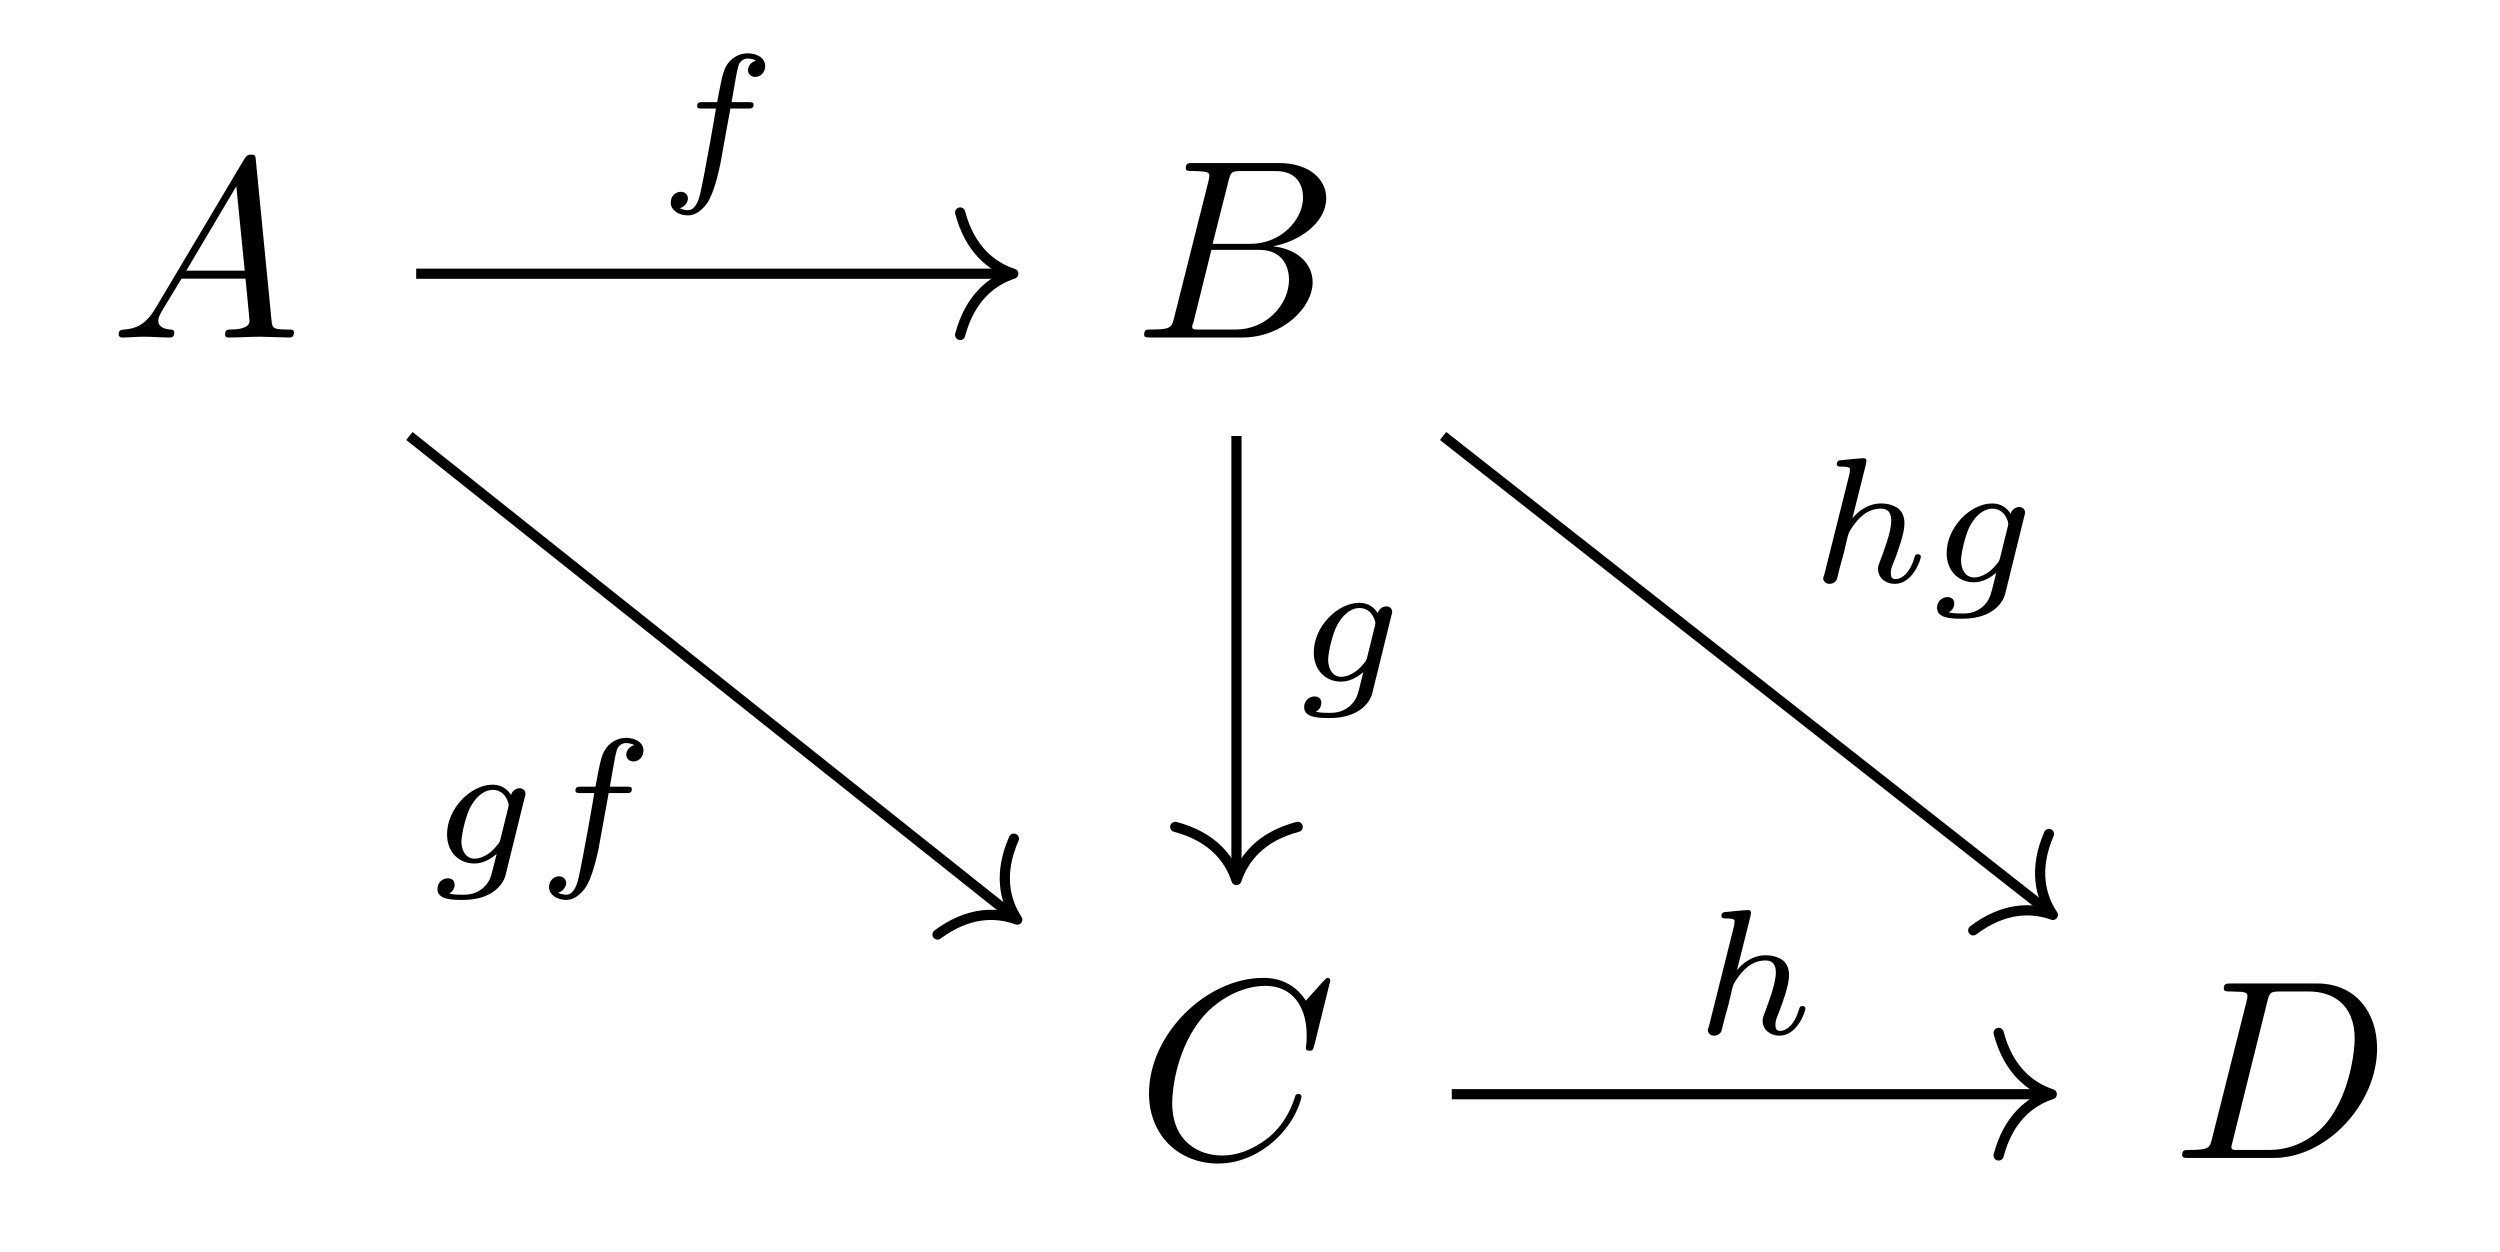
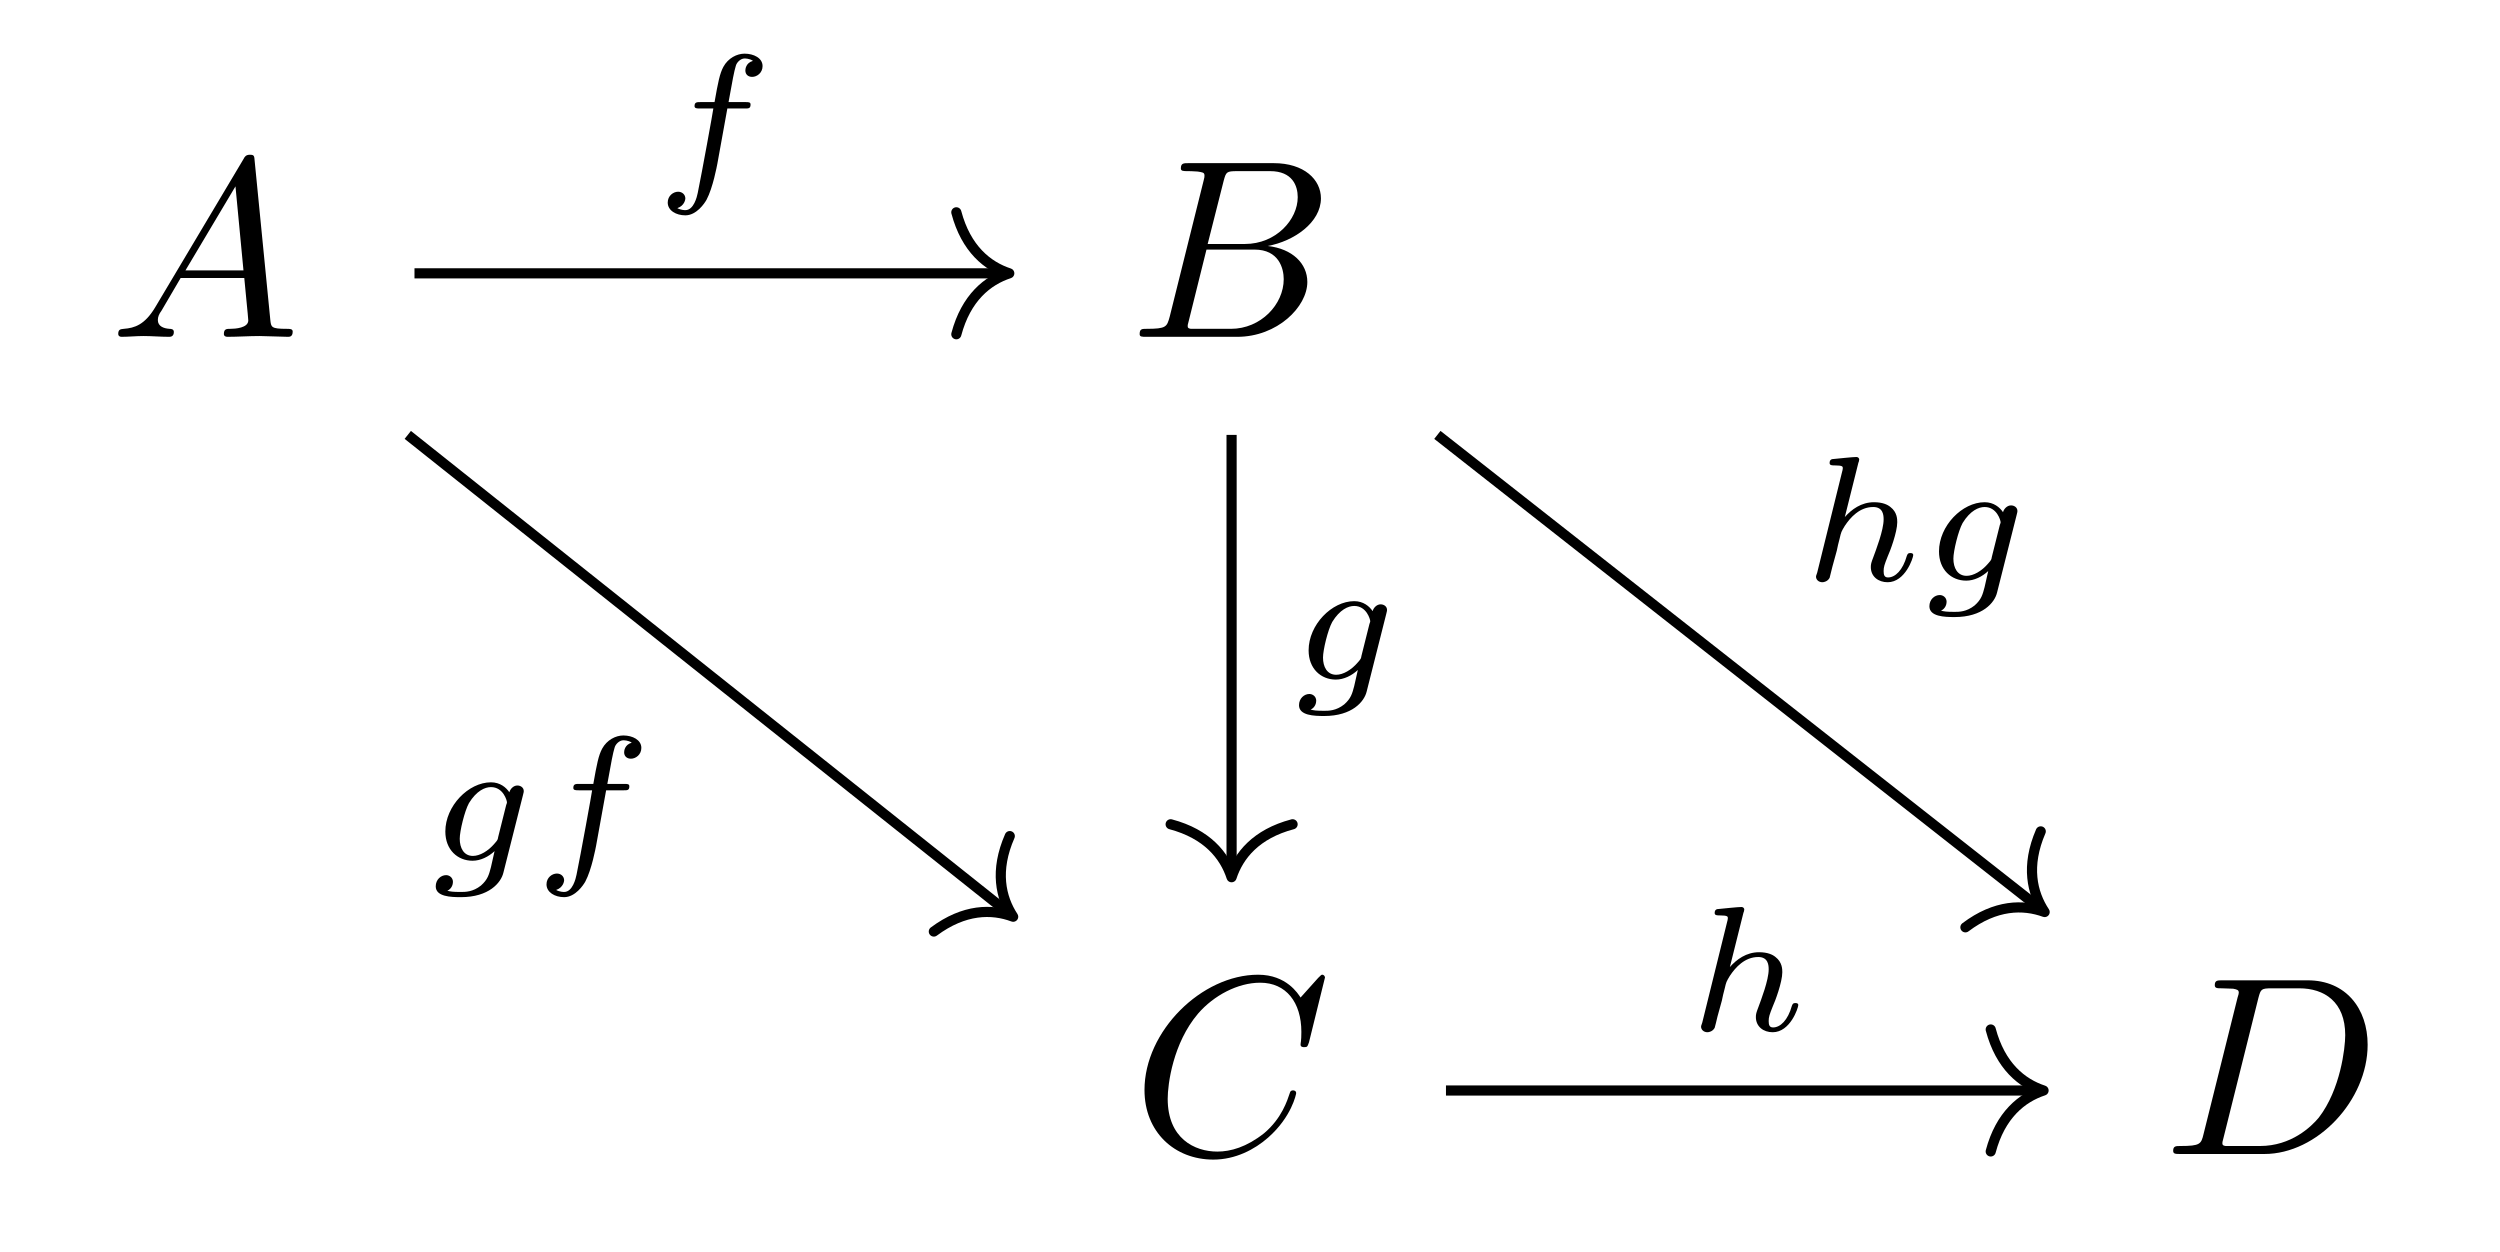
- <svg xmlns="http://www.w3.org/2000/svg" xmlns:xlink="http://www.w3.org/1999/xlink" width="97.611pt" height="48.857pt" viewBox="0 0 97.611 48.857" version="1.1">
+ <svg xmlns="http://www.w3.org/2000/svg" xmlns:xlink="http://www.w3.org/1999/xlink" width="97.611pt" height="48.857pt" viewBox="0 0 97.611 48.857" version="1.2">
  <defs>
    <g>
      <symbol overflow="visible" id="glyph0-0">
        <path style="stroke:none;" d="" />
      </symbol>
      <symbol overflow="visible" id="glyph0-1">
-         <path style="stroke:none;" d="M 1.781 -1.141 C 1.391 -0.484 1 -0.344 0.562 -0.312 C 0.438 -0.297 0.344 -0.297 0.344 -0.109 C 0.344 -0.047 0.406 0 0.484 0 C 0.75 0 1.062 -0.031 1.328 -0.031 C 1.672 -0.031 2.016 0 2.328 0 C 2.391 0 2.516 0 2.516 -0.188 C 2.516 -0.297 2.438 -0.312 2.359 -0.312 C 2.141 -0.328 1.891 -0.406 1.891 -0.656 C 1.891 -0.781 1.953 -0.891 2.031 -1.031 L 2.797 -2.297 L 5.297 -2.297 C 5.312 -2.094 5.453 -0.734 5.453 -0.641 C 5.453 -0.344 4.938 -0.312 4.734 -0.312 C 4.594 -0.312 4.5 -0.312 4.5 -0.109 C 4.5 0 4.609 0 4.641 0 C 5.047 0 5.469 -0.031 5.875 -0.031 C 6.125 -0.031 6.766 0 7.016 0 C 7.062 0 7.188 0 7.188 -0.203 C 7.188 -0.312 7.094 -0.312 6.953 -0.312 C 6.344 -0.312 6.344 -0.375 6.312 -0.672 L 5.703 -6.891 C 5.688 -7.094 5.688 -7.141 5.516 -7.141 C 5.359 -7.141 5.312 -7.062 5.25 -6.969 Z M 2.984 -2.609 L 4.938 -5.906 L 5.266 -2.609 Z M 2.984 -2.609 " />
+         <path style="stroke:none;" d="M 1.781 -1.141 C 1.375 -0.469 0.984 -0.344 0.562 -0.312 C 0.438 -0.297 0.344 -0.297 0.344 -0.109 C 0.344 -0.047 0.391 0 0.469 0 C 0.75 0 1.047 -0.031 1.328 -0.031 C 1.656 -0.031 2 0 2.328 0 C 2.375 0 2.516 0 2.516 -0.188 C 2.516 -0.297 2.422 -0.312 2.344 -0.312 C 2.125 -0.328 1.891 -0.406 1.891 -0.656 C 1.891 -0.781 1.938 -0.891 2.031 -1.016 L 2.781 -2.297 L 5.266 -2.297 C 5.281 -2.078 5.422 -0.734 5.422 -0.641 C 5.422 -0.344 4.906 -0.312 4.719 -0.312 C 4.578 -0.312 4.469 -0.312 4.469 -0.109 C 4.469 0 4.594 0 4.609 0 C 5.016 0 5.453 -0.031 5.859 -0.031 C 6.109 -0.031 6.734 0 6.969 0 C 7.031 0 7.156 0 7.156 -0.203 C 7.156 -0.312 7.047 -0.312 6.922 -0.312 C 6.312 -0.312 6.312 -0.375 6.281 -0.672 L 5.672 -6.859 C 5.656 -7.062 5.656 -7.109 5.484 -7.109 C 5.328 -7.109 5.281 -7.031 5.234 -6.938 Z M 2.969 -2.594 L 4.922 -5.875 L 5.234 -2.594 Z M 2.969 -2.594 " />
      </symbol>
      <symbol overflow="visible" id="glyph0-2">
-         <path style="stroke:none;" d="M 1.594 -0.781 C 1.5 -0.391 1.469 -0.312 0.688 -0.312 C 0.516 -0.312 0.422 -0.312 0.422 -0.109 C 0.422 0 0.516 0 0.688 0 L 4.25 0 C 5.828 0 7 -1.172 7 -2.156 C 7 -2.875 6.422 -3.453 5.453 -3.562 C 6.484 -3.75 7.531 -4.484 7.531 -5.438 C 7.531 -6.172 6.875 -6.812 5.688 -6.812 L 2.328 -6.812 C 2.141 -6.812 2.047 -6.812 2.047 -6.609 C 2.047 -6.5 2.141 -6.5 2.328 -6.5 C 2.344 -6.5 2.531 -6.5 2.703 -6.484 C 2.875 -6.453 2.969 -6.453 2.969 -6.312 C 2.969 -6.281 2.953 -6.25 2.938 -6.125 Z M 3.094 -3.656 L 3.719 -6.125 C 3.812 -6.469 3.828 -6.5 4.25 -6.5 L 5.547 -6.5 C 6.422 -6.5 6.625 -5.906 6.625 -5.469 C 6.625 -4.594 5.766 -3.656 4.562 -3.656 Z M 2.656 -0.312 C 2.516 -0.312 2.5 -0.312 2.438 -0.312 C 2.328 -0.328 2.297 -0.344 2.297 -0.422 C 2.297 -0.453 2.297 -0.469 2.359 -0.641 L 3.047 -3.422 L 4.922 -3.422 C 5.875 -3.422 6.078 -2.688 6.078 -2.266 C 6.078 -1.281 5.188 -0.312 4 -0.312 Z M 2.656 -0.312 " />
+         <path style="stroke:none;" d="M 1.594 -0.781 C 1.484 -0.391 1.469 -0.312 0.688 -0.312 C 0.516 -0.312 0.422 -0.312 0.422 -0.109 C 0.422 0 0.5 0 0.688 0 L 4.234 0 C 5.797 0 6.969 -1.172 6.969 -2.141 C 6.969 -2.859 6.391 -3.438 5.422 -3.547 C 6.453 -3.734 7.5 -4.469 7.5 -5.406 C 7.5 -6.141 6.844 -6.781 5.656 -6.781 L 2.328 -6.781 C 2.141 -6.781 2.031 -6.781 2.031 -6.578 C 2.031 -6.469 2.125 -6.469 2.312 -6.469 C 2.328 -6.469 2.516 -6.469 2.688 -6.453 C 2.875 -6.422 2.953 -6.422 2.953 -6.297 C 2.953 -6.25 2.953 -6.219 2.922 -6.109 Z M 3.078 -3.625 L 3.703 -6.094 C 3.797 -6.438 3.812 -6.469 4.234 -6.469 L 5.516 -6.469 C 6.391 -6.469 6.594 -5.891 6.594 -5.453 C 6.594 -4.578 5.75 -3.625 4.531 -3.625 Z M 2.641 -0.312 C 2.5 -0.312 2.484 -0.312 2.422 -0.312 C 2.328 -0.328 2.297 -0.344 2.297 -0.422 C 2.297 -0.453 2.297 -0.469 2.344 -0.641 L 3.031 -3.406 L 4.906 -3.406 C 5.859 -3.406 6.047 -2.672 6.047 -2.25 C 6.047 -1.266 5.156 -0.312 3.984 -0.312 Z M 2.641 -0.312 " />
      </symbol>
      <symbol overflow="visible" id="glyph0-3">
-         <path style="stroke:none;" d="M 7.578 -6.922 C 7.578 -6.953 7.562 -7.031 7.469 -7.031 C 7.438 -7.031 7.422 -7.016 7.312 -6.906 L 6.625 -6.141 C 6.531 -6.281 6.078 -7.031 4.969 -7.031 C 2.734 -7.031 0.5 -4.828 0.5 -2.516 C 0.5 -0.875 1.672 0.219 3.203 0.219 C 4.062 0.219 4.828 -0.172 5.359 -0.641 C 6.281 -1.453 6.453 -2.359 6.453 -2.391 C 6.453 -2.5 6.344 -2.5 6.328 -2.5 C 6.266 -2.5 6.219 -2.469 6.203 -2.391 C 6.109 -2.109 5.875 -1.391 5.188 -0.812 C 4.5 -0.266 3.875 -0.094 3.359 -0.094 C 2.469 -0.094 1.406 -0.609 1.406 -2.156 C 1.406 -2.734 1.609 -4.344 2.609 -5.516 C 3.219 -6.219 4.156 -6.719 5.047 -6.719 C 6.062 -6.719 6.656 -5.953 6.656 -4.797 C 6.656 -4.391 6.625 -4.391 6.625 -4.281 C 6.625 -4.188 6.734 -4.188 6.766 -4.188 C 6.891 -4.188 6.891 -4.203 6.953 -4.391 Z M 7.578 -6.922 " />
+         <path style="stroke:none;" d="M 7.547 -6.891 C 7.547 -6.922 7.516 -7 7.438 -7 C 7.406 -7 7.391 -6.984 7.281 -6.875 L 6.594 -6.109 C 6.5 -6.25 6.047 -7 4.938 -7 C 2.734 -7 0.5 -4.797 0.5 -2.5 C 0.5 -0.859 1.672 0.219 3.188 0.219 C 4.047 0.219 4.797 -0.172 5.328 -0.641 C 6.25 -1.453 6.422 -2.344 6.422 -2.375 C 6.422 -2.484 6.312 -2.484 6.297 -2.484 C 6.234 -2.484 6.188 -2.453 6.172 -2.375 C 6.078 -2.094 5.859 -1.391 5.172 -0.812 C 4.484 -0.266 3.859 -0.094 3.344 -0.094 C 2.453 -0.094 1.406 -0.609 1.406 -2.156 C 1.406 -2.719 1.609 -4.328 2.594 -5.484 C 3.203 -6.188 4.141 -6.688 5.016 -6.688 C 6.031 -6.688 6.625 -5.922 6.625 -4.766 C 6.625 -4.375 6.594 -4.359 6.594 -4.266 C 6.594 -4.172 6.703 -4.172 6.734 -4.172 C 6.859 -4.172 6.859 -4.188 6.922 -4.359 Z M 7.547 -6.891 " />
      </symbol>
      <symbol overflow="visible" id="glyph0-4">
-         <path style="stroke:none;" d="M 1.578 -0.781 C 1.484 -0.391 1.469 -0.312 0.672 -0.312 C 0.516 -0.312 0.406 -0.312 0.406 -0.125 C 0.406 0 0.484 0 0.672 0 L 3.984 0 C 6.047 0 8.016 -2.109 8.016 -4.281 C 8.016 -5.688 7.172 -6.812 5.672 -6.812 L 2.328 -6.812 C 2.141 -6.812 2.031 -6.812 2.031 -6.625 C 2.031 -6.5 2.109 -6.5 2.312 -6.5 C 2.438 -6.5 2.625 -6.484 2.734 -6.484 C 2.906 -6.453 2.953 -6.438 2.953 -6.312 C 2.953 -6.281 2.953 -6.25 2.922 -6.125 Z M 3.734 -6.125 C 3.828 -6.469 3.844 -6.5 4.281 -6.5 L 5.344 -6.5 C 6.312 -6.5 7.141 -5.969 7.141 -4.656 C 7.141 -4.172 6.953 -2.531 6.094 -1.438 C 5.812 -1.062 5.031 -0.312 3.797 -0.312 L 2.672 -0.312 C 2.531 -0.312 2.516 -0.312 2.453 -0.312 C 2.359 -0.328 2.328 -0.344 2.328 -0.422 C 2.328 -0.453 2.328 -0.469 2.375 -0.641 Z M 3.734 -6.125 " />
+         <path style="stroke:none;" d="M 1.578 -0.781 C 1.484 -0.391 1.453 -0.312 0.672 -0.312 C 0.5 -0.312 0.391 -0.312 0.391 -0.125 C 0.391 0 0.484 0 0.672 0 L 3.953 0 C 6.016 0 7.984 -2.094 7.984 -4.266 C 7.984 -5.672 7.141 -6.781 5.641 -6.781 L 2.312 -6.781 C 2.125 -6.781 2.016 -6.781 2.016 -6.594 C 2.016 -6.469 2.109 -6.469 2.297 -6.469 C 2.438 -6.469 2.609 -6.453 2.734 -6.453 C 2.891 -6.422 2.953 -6.406 2.953 -6.297 C 2.953 -6.25 2.938 -6.219 2.906 -6.109 Z M 3.719 -6.094 C 3.812 -6.438 3.828 -6.469 4.25 -6.469 L 5.312 -6.469 C 6.297 -6.469 7.109 -5.938 7.109 -4.641 C 7.109 -4.141 6.922 -2.516 6.078 -1.422 C 5.781 -1.062 5 -0.312 3.781 -0.312 L 2.656 -0.312 C 2.516 -0.312 2.5 -0.312 2.438 -0.312 C 2.344 -0.328 2.312 -0.344 2.312 -0.422 C 2.312 -0.453 2.312 -0.469 2.359 -0.641 Z M 3.719 -6.094 " />
      </symbol>
      <symbol overflow="visible" id="glyph1-0">
        <path style="stroke:none;" d="" />
      </symbol>
      <symbol overflow="visible" id="glyph1-1">
-         <path style="stroke:none;" d="M 3.703 -2.578 C 3.734 -2.672 3.734 -2.703 3.734 -2.719 C 3.734 -2.875 3.609 -2.938 3.5 -2.938 C 3.344 -2.938 3.203 -2.812 3.172 -2.672 C 3.062 -2.859 2.828 -3.078 2.453 -3.078 C 1.594 -3.078 0.672 -2.141 0.672 -1.141 C 0.672 -0.422 1.156 0 1.734 0 C 2.062 0 2.359 -0.156 2.609 -0.375 L 2.453 0.25 C 2.375 0.547 2.328 0.734 2.062 0.969 C 1.75 1.219 1.453 1.219 1.281 1.219 C 0.969 1.219 0.875 1.203 0.75 1.172 C 0.922 1.094 0.969 0.922 0.969 0.828 C 0.969 0.656 0.844 0.578 0.703 0.578 C 0.5 0.578 0.297 0.734 0.297 1 C 0.297 1.422 0.906 1.422 1.297 1.422 C 2.391 1.422 2.844 0.859 2.953 0.469 Z M 2.75 -0.922 C 2.719 -0.828 2.719 -0.812 2.594 -0.672 C 2.359 -0.375 2.016 -0.188 1.75 -0.188 C 1.406 -0.188 1.234 -0.5 1.234 -0.859 C 1.234 -1.156 1.422 -1.938 1.609 -2.25 C 1.891 -2.734 2.219 -2.875 2.453 -2.875 C 2.953 -2.875 3.078 -2.359 3.078 -2.281 C 3.078 -2.266 3.078 -2.266 3.062 -2.188 Z M 2.75 -0.922 " />
+         <path style="stroke:none;" d="M 3.703 -2.562 C 3.734 -2.672 3.734 -2.703 3.734 -2.719 C 3.734 -2.859 3.609 -2.938 3.484 -2.938 C 3.328 -2.938 3.203 -2.797 3.172 -2.672 C 3.047 -2.859 2.812 -3.062 2.453 -3.062 C 1.578 -3.062 0.672 -2.141 0.672 -1.141 C 0.672 -0.422 1.156 0 1.734 0 C 2.047 0 2.359 -0.156 2.594 -0.375 L 2.453 0.25 C 2.375 0.547 2.328 0.734 2.062 0.969 C 1.75 1.219 1.453 1.219 1.281 1.219 C 0.953 1.219 0.875 1.203 0.75 1.172 C 0.922 1.094 0.969 0.922 0.969 0.828 C 0.969 0.656 0.828 0.562 0.703 0.562 C 0.5 0.562 0.297 0.734 0.297 1 C 0.297 1.406 0.891 1.422 1.281 1.422 C 2.375 1.422 2.844 0.859 2.938 0.469 Z M 2.734 -0.922 C 2.719 -0.828 2.719 -0.812 2.594 -0.672 C 2.344 -0.375 2.016 -0.188 1.75 -0.188 C 1.391 -0.188 1.234 -0.5 1.234 -0.859 C 1.234 -1.156 1.422 -1.938 1.594 -2.25 C 1.891 -2.734 2.219 -2.875 2.453 -2.875 C 2.938 -2.875 3.078 -2.344 3.078 -2.281 C 3.078 -2.266 3.078 -2.25 3.047 -2.172 Z M 2.734 -0.922 " />
      </symbol>
      <symbol overflow="visible" id="glyph1-2">
-         <path style="stroke:none;" d="M 2.844 -2.75 L 3.516 -2.75 C 3.656 -2.75 3.75 -2.75 3.75 -2.906 C 3.75 -3 3.656 -3 3.531 -3 L 2.891 -3 C 3.047 -3.891 3.094 -4.203 3.156 -4.406 C 3.188 -4.562 3.344 -4.703 3.516 -4.703 C 3.516 -4.703 3.703 -4.703 3.844 -4.625 C 3.547 -4.531 3.531 -4.281 3.531 -4.25 C 3.531 -4.094 3.656 -3.984 3.812 -3.984 C 4 -3.984 4.203 -4.141 4.203 -4.406 C 4.203 -4.734 3.875 -4.906 3.516 -4.906 C 3.203 -4.906 2.859 -4.734 2.672 -4.391 C 2.531 -4.125 2.484 -3.812 2.328 -3 L 1.781 -3 C 1.641 -3 1.547 -3 1.547 -2.844 C 1.547 -2.75 1.641 -2.75 1.766 -2.75 L 2.281 -2.75 C 2.281 -2.703 1.844 -0.203 1.672 0.547 C 1.641 0.703 1.516 1.219 1.188 1.219 C 1.172 1.219 1.016 1.219 0.875 1.141 C 1.156 1.047 1.188 0.797 1.188 0.766 C 1.188 0.609 1.062 0.5 0.906 0.5 C 0.719 0.5 0.516 0.656 0.516 0.922 C 0.516 1.234 0.844 1.422 1.188 1.422 C 1.625 1.422 1.938 0.969 2.016 0.812 C 2.266 0.344 2.438 -0.516 2.453 -0.594 Z M 2.844 -2.75 " />
+         <path style="stroke:none;" d="M 2.828 -2.75 L 3.516 -2.75 C 3.656 -2.75 3.734 -2.75 3.734 -2.906 C 3.734 -3 3.656 -3 3.531 -3 L 2.875 -3 C 3.031 -3.875 3.094 -4.203 3.156 -4.406 C 3.188 -4.547 3.344 -4.703 3.5 -4.703 C 3.516 -4.703 3.703 -4.703 3.828 -4.609 C 3.547 -4.531 3.531 -4.281 3.531 -4.234 C 3.531 -4.078 3.641 -3.984 3.797 -3.984 C 3.984 -3.984 4.203 -4.141 4.203 -4.406 C 4.203 -4.719 3.859 -4.891 3.5 -4.891 C 3.203 -4.891 2.859 -4.719 2.672 -4.375 C 2.531 -4.109 2.469 -3.797 2.328 -3 L 1.781 -3 C 1.641 -3 1.547 -3 1.547 -2.844 C 1.547 -2.75 1.641 -2.75 1.766 -2.75 L 2.281 -2.75 C 2.281 -2.703 1.828 -0.203 1.672 0.547 C 1.641 0.703 1.516 1.219 1.188 1.219 C 1.172 1.219 1.016 1.219 0.875 1.141 C 1.156 1.047 1.188 0.797 1.188 0.766 C 1.188 0.609 1.062 0.5 0.906 0.5 C 0.719 0.5 0.5 0.656 0.5 0.922 C 0.5 1.234 0.828 1.422 1.188 1.422 C 1.625 1.422 1.938 0.953 2.016 0.812 C 2.266 0.344 2.422 -0.516 2.438 -0.594 Z M 2.828 -2.75 " />
      </symbol>
      <symbol overflow="visible" id="glyph1-3">
-         <path style="stroke:none;" d="M 2.188 -4.625 C 2.188 -4.641 2.203 -4.734 2.203 -4.734 C 2.203 -4.781 2.188 -4.844 2.094 -4.844 C 1.953 -4.844 1.375 -4.781 1.203 -4.766 C 1.156 -4.766 1.047 -4.75 1.047 -4.609 C 1.047 -4.516 1.156 -4.516 1.234 -4.516 C 1.562 -4.516 1.562 -4.453 1.562 -4.406 C 1.562 -4.359 1.547 -4.312 1.547 -4.25 L 0.562 -0.312 C 0.516 -0.188 0.516 -0.172 0.516 -0.156 C 0.516 -0.047 0.609 0.062 0.766 0.062 C 0.844 0.062 0.969 0.031 1.047 -0.109 C 1.062 -0.156 1.125 -0.406 1.156 -0.547 L 1.328 -1.172 C 1.344 -1.281 1.422 -1.547 1.438 -1.641 C 1.5 -1.906 1.5 -1.922 1.641 -2.141 C 1.875 -2.484 2.219 -2.875 2.766 -2.875 C 3.156 -2.875 3.172 -2.562 3.172 -2.391 C 3.172 -1.969 2.875 -1.203 2.766 -0.906 C 2.688 -0.703 2.656 -0.641 2.656 -0.531 C 2.656 -0.156 2.969 0.062 3.312 0.062 C 4.016 0.062 4.328 -0.891 4.328 -1 C 4.328 -1.094 4.234 -1.094 4.203 -1.094 C 4.109 -1.094 4.109 -1.047 4.078 -0.969 C 3.922 -0.406 3.609 -0.125 3.344 -0.125 C 3.188 -0.125 3.156 -0.219 3.156 -0.375 C 3.156 -0.531 3.203 -0.625 3.328 -0.938 C 3.406 -1.156 3.688 -1.891 3.688 -2.281 C 3.688 -2.391 3.688 -2.688 3.438 -2.891 C 3.312 -2.969 3.109 -3.078 2.781 -3.078 C 2.281 -3.078 1.906 -2.797 1.656 -2.5 Z M 2.188 -4.625 " />
+         <path style="stroke:none;" d="M 2.172 -4.609 C 2.188 -4.625 2.203 -4.719 2.203 -4.734 C 2.203 -4.766 2.172 -4.828 2.094 -4.828 C 1.953 -4.828 1.375 -4.766 1.203 -4.75 C 1.141 -4.75 1.047 -4.734 1.047 -4.594 C 1.047 -4.5 1.141 -4.5 1.234 -4.5 C 1.562 -4.5 1.562 -4.453 1.562 -4.391 C 1.562 -4.344 1.547 -4.297 1.531 -4.234 L 0.562 -0.312 C 0.516 -0.188 0.516 -0.172 0.516 -0.156 C 0.516 -0.047 0.609 0.062 0.766 0.062 C 0.828 0.062 0.969 0.031 1.047 -0.109 C 1.062 -0.156 1.125 -0.406 1.156 -0.547 L 1.328 -1.172 C 1.344 -1.266 1.406 -1.531 1.438 -1.641 C 1.5 -1.906 1.5 -1.906 1.641 -2.141 C 1.859 -2.469 2.219 -2.875 2.75 -2.875 C 3.141 -2.875 3.156 -2.547 3.156 -2.391 C 3.156 -1.969 2.859 -1.203 2.75 -0.906 C 2.672 -0.703 2.656 -0.641 2.656 -0.531 C 2.656 -0.156 2.953 0.062 3.312 0.062 C 4 0.062 4.312 -0.891 4.312 -1 C 4.312 -1.078 4.219 -1.078 4.203 -1.078 C 4.109 -1.078 4.094 -1.047 4.062 -0.969 C 3.906 -0.406 3.609 -0.125 3.328 -0.125 C 3.188 -0.125 3.156 -0.219 3.156 -0.375 C 3.156 -0.531 3.188 -0.625 3.312 -0.938 C 3.406 -1.141 3.688 -1.891 3.688 -2.281 C 3.688 -2.391 3.688 -2.672 3.422 -2.875 C 3.312 -2.969 3.109 -3.062 2.781 -3.062 C 2.281 -3.062 1.906 -2.781 1.641 -2.484 Z M 2.172 -4.609 " />
      </symbol>
    </g>
    <clipPath id="clip1">
-       <path d="M 0 0 L 97.609 0 L 97.609 48.855 L 0 48.855 Z M 0 0 " />
+       <path d="M 0 0.027 L 97.223 0.027 L 97.223 48.688 L 0 48.688 Z M 0 0.027 " />
    </clipPath>
  </defs>
  <g id="surface1">
    <g clip-path="url(#clip1)" clip-rule="nonzero">
-       <path style=" stroke:none;fill-rule:nonzero;fill:rgb(100%,100%,100%);fill-opacity:1;" d="M 0 48.855 L 97.609 48.855 L 97.609 0 L 0 0 Z M 0 48.855 " />
+       <path style=" stroke:none;fill-rule:nonzero;fill:rgb(100%,100%,100%);fill-opacity:1;" d="M 0 48.688 L 97.223 48.688 L 97.223 0.027 L 0 0.027 Z M 0 48.688 " />
    </g>
    <g style="fill:rgb(0%,0%,0%);fill-opacity:1;">
-       <use xlink:href="#glyph0-1" x="4.289" y="13.178" />
+       <use xlink:href="#glyph0-1" x="4.272" y="13.151" />
    </g>
    <g style="fill:rgb(0%,0%,0%);fill-opacity:1;">
-       <use xlink:href="#glyph0-2" x="44.251" y="13.178" />
+       <use xlink:href="#glyph0-2" x="44.075" y="13.151" />
    </g>
    <g style="fill:rgb(0%,0%,0%);fill-opacity:1;">
-       <use xlink:href="#glyph0-3" x="44.362" y="45.211" />
+       <use xlink:href="#glyph0-3" x="44.186" y="45.057" />
    </g>
    <g style="fill:rgb(0%,0%,0%);fill-opacity:1;">
-       <use xlink:href="#glyph0-4" x="84.796" y="45.211" />
+       <use xlink:href="#glyph0-4" x="84.459" y="45.057" />
    </g>
-     <path style="fill:none;stroke-width:0.398;stroke-linecap:butt;stroke-linejoin:miter;stroke:rgb(0%,0%,0%);stroke-opacity:1;stroke-miterlimit:10;" d="M -32.821 8.768 L -9.242 -9.994 " transform="matrix(1,0,0,-1,48.805,25.791)" />
-     <path style="fill:none;stroke-width:0.398;stroke-linecap:round;stroke-linejoin:round;stroke:rgb(0%,0%,0%);stroke-opacity:1;stroke-miterlimit:10;" d="M -2.072 2.393 C -1.693 0.957 -0.85 0.28 0 0.002 C -0.849 -0.279 -1.694 -0.956 -2.074 -2.392 " transform="matrix(0.78244,0.62262,0.62262,-0.78244,39.71723,35.90808)" />
+     <path style="fill:none;stroke-width:0.398;stroke-linecap:butt;stroke-linejoin:miter;stroke:rgb(0%,0%,0%);stroke-opacity:1;stroke-miterlimit:10;" d="M -32.82 8.769 L -9.242 -9.993 " transform="matrix(0.996031,0,0,-0.996031,48.61127,25.71438)" />
+     <path style="fill:none;stroke-width:0.398;stroke-linecap:round;stroke-linejoin:round;stroke:rgb(0%,0%,0%);stroke-opacity:1;stroke-miterlimit:10;" d="M -2.072 2.389 C -1.694 0.956 -0.85 0.279 0 -0.002 C -0.852 -0.279 -1.691 -0.957 -2.072 -2.393 " transform="matrix(0.779334,0.620149,0.620149,-0.779334,39.55958,35.7913)" />
    <g style="fill:rgb(0%,0%,0%);fill-opacity:1;">
-       <use xlink:href="#glyph1-1" x="16.783" y="33.715" />
+       <use xlink:href="#glyph1-1" x="16.716" y="33.607" />
    </g>
    <g style="fill:rgb(0%,0%,0%);fill-opacity:1;">
-       <use xlink:href="#glyph1-2" x="20.921" y="33.715" />
+       <use xlink:href="#glyph1-2" x="20.838" y="33.607" />
    </g>
-     <path style="fill:none;stroke-width:0.398;stroke-linecap:butt;stroke-linejoin:miter;stroke:rgb(0%,0%,0%);stroke-opacity:1;stroke-miterlimit:10;" d="M -32.555 15.104 L -9.442 15.104 " transform="matrix(1,0,0,-1,48.805,25.791)" />
-     <path style="fill:none;stroke-width:0.398;stroke-linecap:round;stroke-linejoin:round;stroke:rgb(0%,0%,0%);stroke-opacity:1;stroke-miterlimit:10;" d="M -2.074 2.391 C -1.695 0.957 -0.851 0.278 0 0 C -0.851 -0.277 -1.695 -0.957 -2.074 -2.39 " transform="matrix(1,0,0,-1,39.56216,10.68768)" />
+     <path style="fill:none;stroke-width:0.398;stroke-linecap:butt;stroke-linejoin:miter;stroke:rgb(0%,0%,0%);stroke-opacity:1;stroke-miterlimit:10;" d="M -32.557 15.102 L -9.442 15.102 " transform="matrix(0.996031,0,0,-0.996031,48.61127,25.71438)" />
+     <path style="fill:none;stroke-width:0.398;stroke-linecap:round;stroke-linejoin:round;stroke:rgb(0%,0%,0%);stroke-opacity:1;stroke-miterlimit:10;" d="M -2.074 2.391 C -1.693 0.956 -0.85 0.278 0.001 -0.001 C -0.85 -0.279 -1.693 -0.958 -2.074 -2.389 " transform="matrix(0.996031,0,0,-0.996031,39.40512,10.67101)" />
    <g style="fill:rgb(0%,0%,0%);fill-opacity:1;">
-       <use xlink:href="#glyph1-2" x="25.673" y="6.988" />
+       <use xlink:href="#glyph1-2" x="25.571" y="6.986" />
    </g>
-     <path style="fill:none;stroke-width:0.398;stroke-linecap:butt;stroke-linejoin:miter;stroke:rgb(0%,0%,0%);stroke-opacity:1;stroke-miterlimit:10;" d="M 7.539 8.768 L 31.191 -9.811 " transform="matrix(1,0,0,-1,48.805,25.791)" />
-     <path style="fill:none;stroke-width:0.398;stroke-linecap:round;stroke-linejoin:round;stroke:rgb(0%,0%,0%);stroke-opacity:1;stroke-miterlimit:10;" d="M -2.072 2.393 C -1.693 0.956 -0.848 0.279 0 0.002 C -0.851 -0.28 -1.692 -0.955 -2.073 -2.392 " transform="matrix(0.78638,0.61768,0.61768,-0.78638,80.15101,35.7239)" />
+     <path style="fill:none;stroke-width:0.398;stroke-linecap:butt;stroke-linejoin:miter;stroke:rgb(0%,0%,0%);stroke-opacity:1;stroke-miterlimit:10;" d="M 7.54 8.769 L 31.188 -9.809 " transform="matrix(0.996031,0,0,-0.996031,48.61127,25.71438)" />
+     <path style="fill:none;stroke-width:0.398;stroke-linecap:round;stroke-linejoin:round;stroke:rgb(0%,0%,0%);stroke-opacity:1;stroke-miterlimit:10;" d="M -2.073 2.39 C -1.695 0.956 -0.849 0.279 0 -0.002 C -0.849 -0.28 -1.693 -0.957 -2.072 -2.392 " transform="matrix(0.783259,0.615228,0.615228,-0.783259,79.83286,35.60785)" />
    <g style="fill:rgb(0%,0%,0%);fill-opacity:1;">
-       <use xlink:href="#glyph1-3" x="70.67" y="22.735" />
-       <use xlink:href="#glyph1-1" x="75.334" y="22.735" />
+       <use xlink:href="#glyph1-3" x="70.389" y="22.671" />
+       <use xlink:href="#glyph1-1" x="75.035" y="22.671" />
    </g>
-     <path style="fill:none;stroke-width:0.398;stroke-linecap:butt;stroke-linejoin:miter;stroke:rgb(0%,0%,0%);stroke-opacity:1;stroke-miterlimit:10;" d="M -0.528 8.768 L -0.528 -8.369 " transform="matrix(1,0,0,-1,48.805,25.791)" />
-     <path style="fill:none;stroke-width:0.398;stroke-linecap:round;stroke-linejoin:round;stroke:rgb(0%,0%,0%);stroke-opacity:1;stroke-miterlimit:10;" d="M -2.074 2.389 C -1.695 0.956 -0.851 0.28 0 -0.001 C -0.851 -0.279 -1.695 -0.958 -2.074 -2.392 " transform="matrix(0,1,1,0,48.2785,34.35901)" />
+     <path style="fill:none;stroke-width:0.398;stroke-linecap:butt;stroke-linejoin:miter;stroke:rgb(0%,0%,0%);stroke-opacity:1;stroke-miterlimit:10;" d="M -0.527 8.769 L -0.527 -8.37 " transform="matrix(0.996031,0,0,-0.996031,48.61127,25.71438)" />
+     <path style="fill:none;stroke-width:0.398;stroke-linecap:round;stroke-linejoin:round;stroke:rgb(0%,0%,0%);stroke-opacity:1;stroke-miterlimit:10;" d="M -2.073 2.391 C -1.693 0.956 -0.849 0.278 0.002 -0.001 C -0.849 -0.279 -1.693 -0.958 -2.073 -2.389 " transform="matrix(0,0.996031,0.996031,0,48.08686,34.24838)" />
    <g style="fill:rgb(0%,0%,0%);fill-opacity:1;">
-       <use xlink:href="#glyph1-1" x="50.623" y="26.614" />
+       <use xlink:href="#glyph1-1" x="50.422" y="26.534" />
    </g>
-     <path style="fill:none;stroke-width:0.398;stroke-linecap:butt;stroke-linejoin:miter;stroke:rgb(0%,0%,0%);stroke-opacity:1;stroke-miterlimit:10;" d="M 7.879 -16.932 L 31.105 -16.932 " transform="matrix(1,0,0,-1,48.805,25.791)" />
-     <path style="fill:none;stroke-width:0.398;stroke-linecap:round;stroke-linejoin:round;stroke:rgb(0%,0%,0%);stroke-opacity:1;stroke-miterlimit:10;" d="M -2.073 2.393 C -1.694 0.955 -0.851 0.279 0.001 -0.002 C -0.851 -0.279 -1.694 -0.955 -2.073 -2.393 " transform="matrix(1,0,0,-1,80.10847,42.72078)" />
+     <path style="fill:none;stroke-width:0.398;stroke-linecap:butt;stroke-linejoin:miter;stroke:rgb(0%,0%,0%);stroke-opacity:1;stroke-miterlimit:10;" d="M 7.877 -16.931 L 31.106 -16.931 " transform="matrix(0.996031,0,0,-0.996031,48.61127,25.71438)" />
+     <path style="fill:none;stroke-width:0.398;stroke-linecap:round;stroke-linejoin:round;stroke:rgb(0%,0%,0%);stroke-opacity:1;stroke-miterlimit:10;" d="M -2.072 2.391 C -1.692 0.956 -0.849 0.277 -0.001 -0.001 C -0.849 -0.28 -1.692 -0.958 -2.072 -2.39 " transform="matrix(0.996031,0,0,-0.996031,79.79049,42.57695)" />
    <g style="fill:rgb(0%,0%,0%);fill-opacity:1;">
-       <use xlink:href="#glyph1-3" x="66.164" y="40.376" />
+       <use xlink:href="#glyph1-3" x="65.901" y="40.241" />
    </g>
  </g>
</svg>
